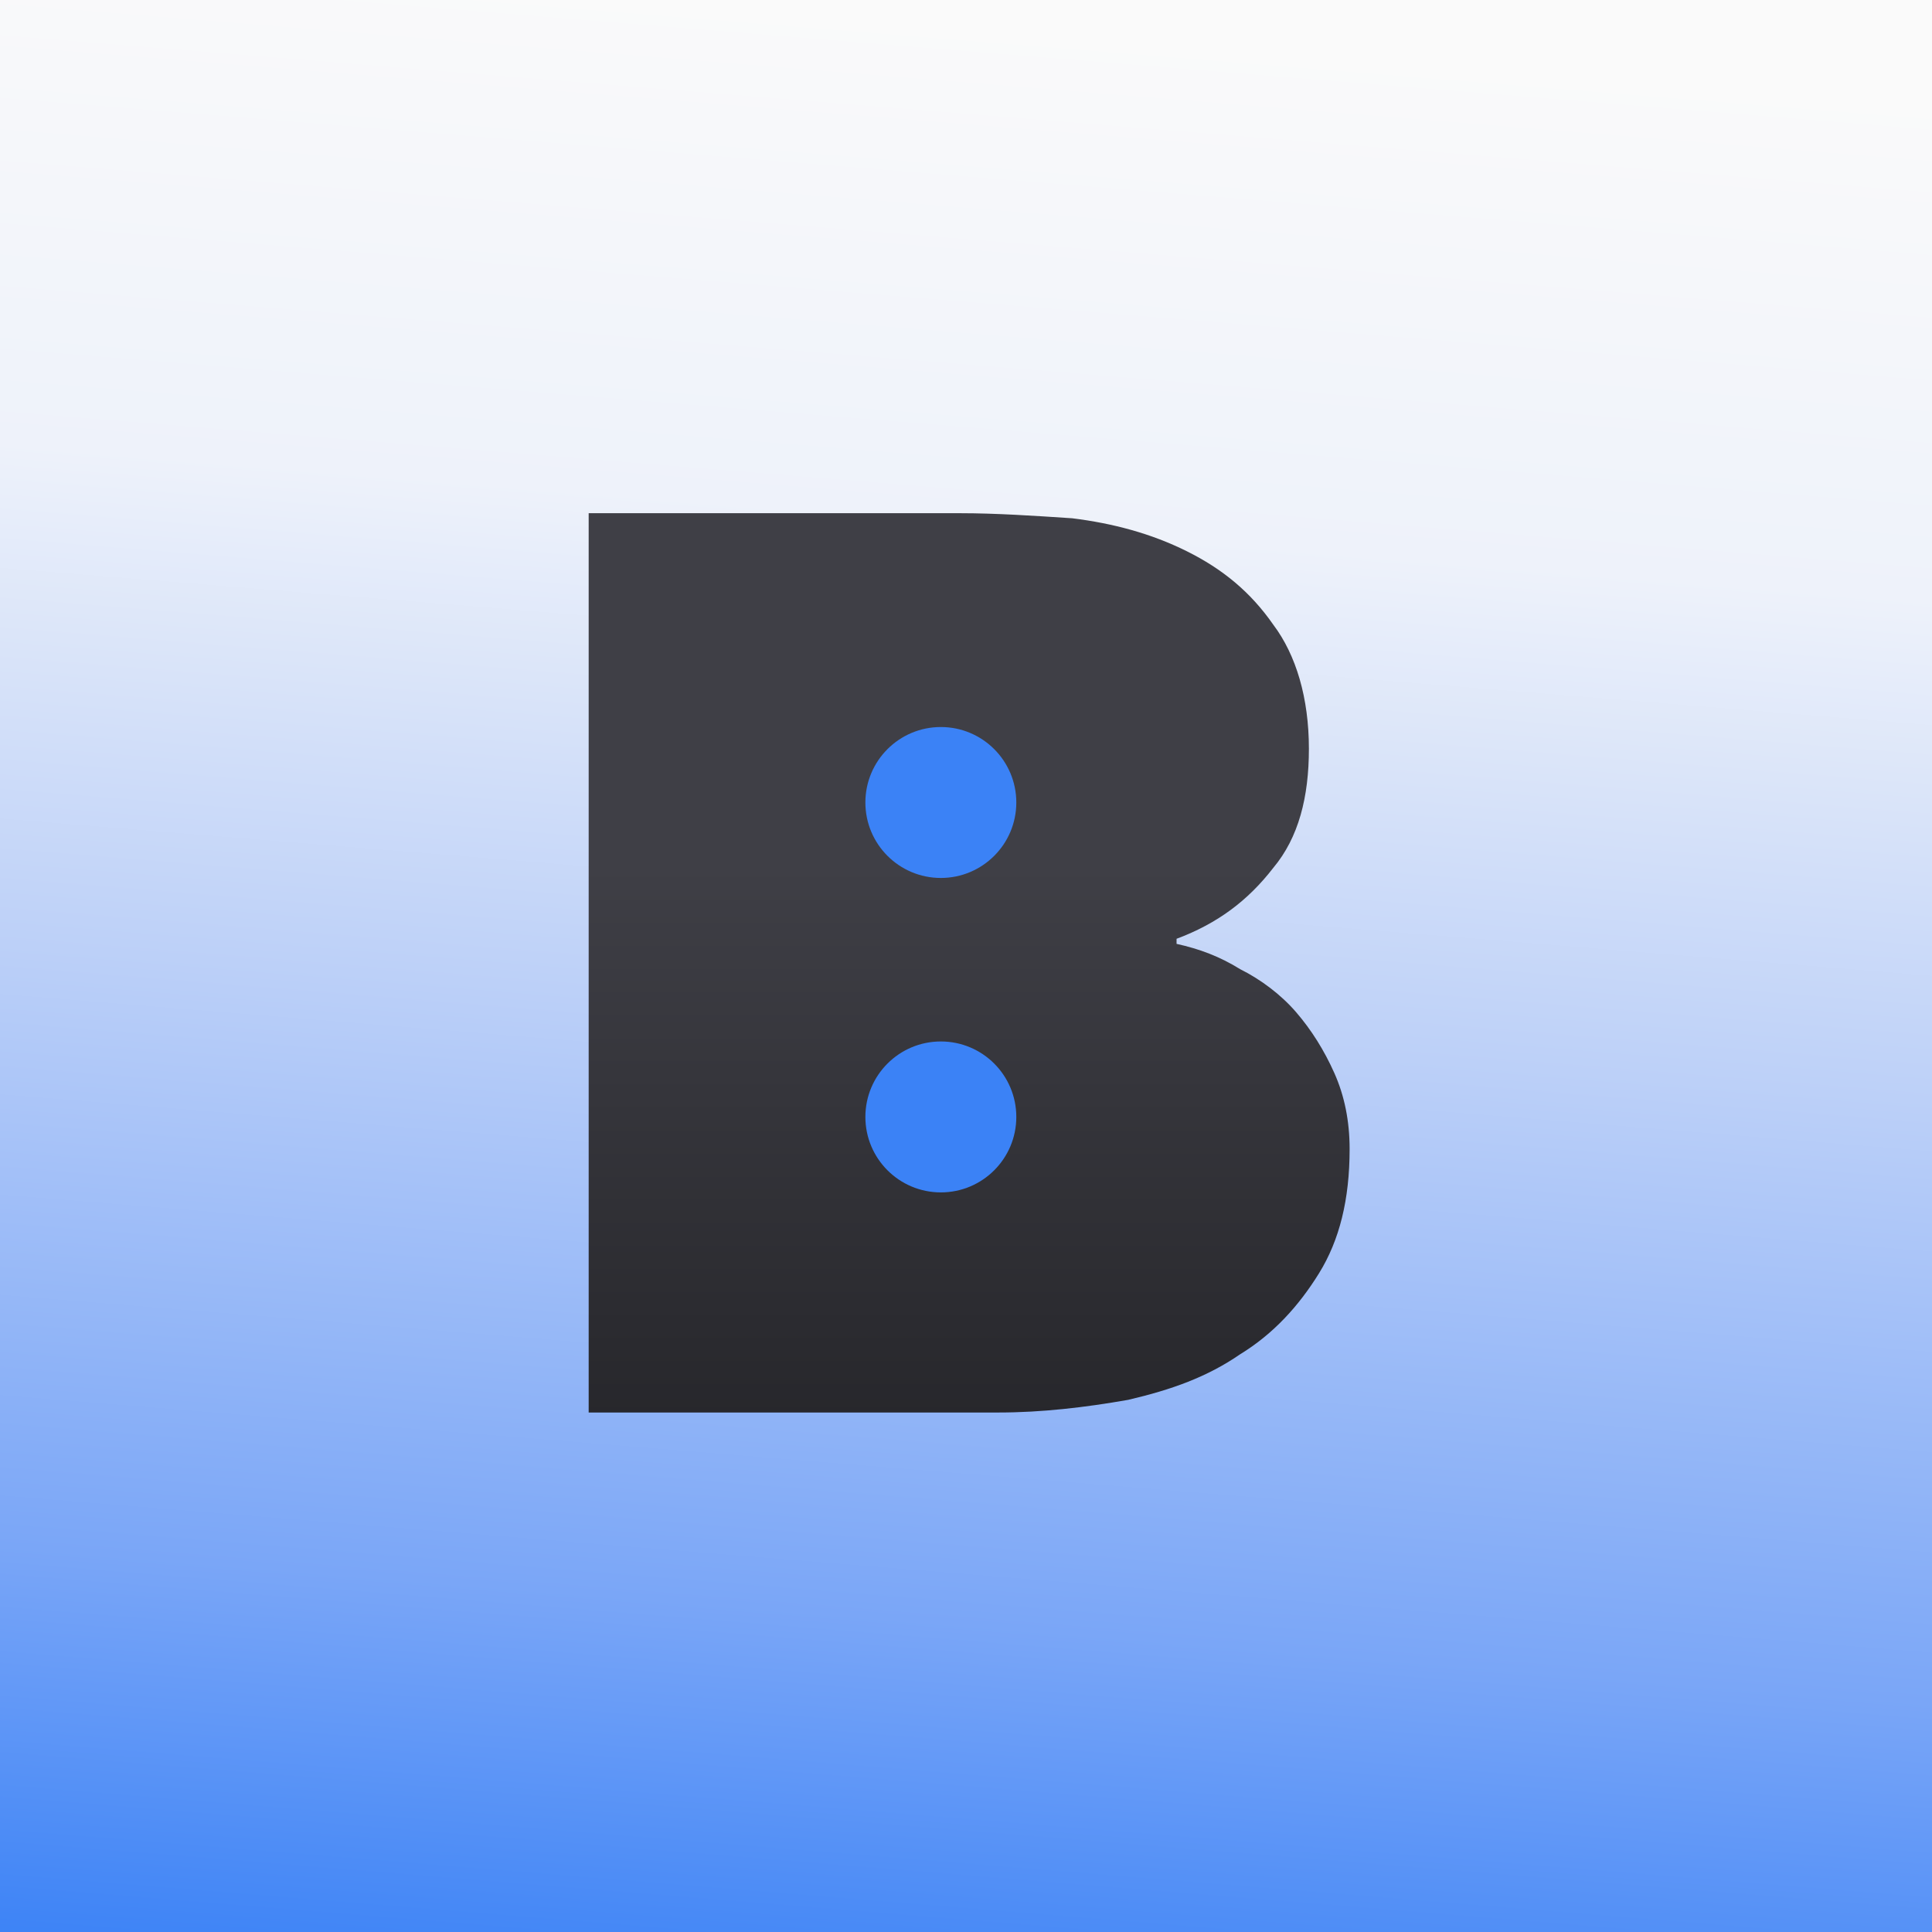
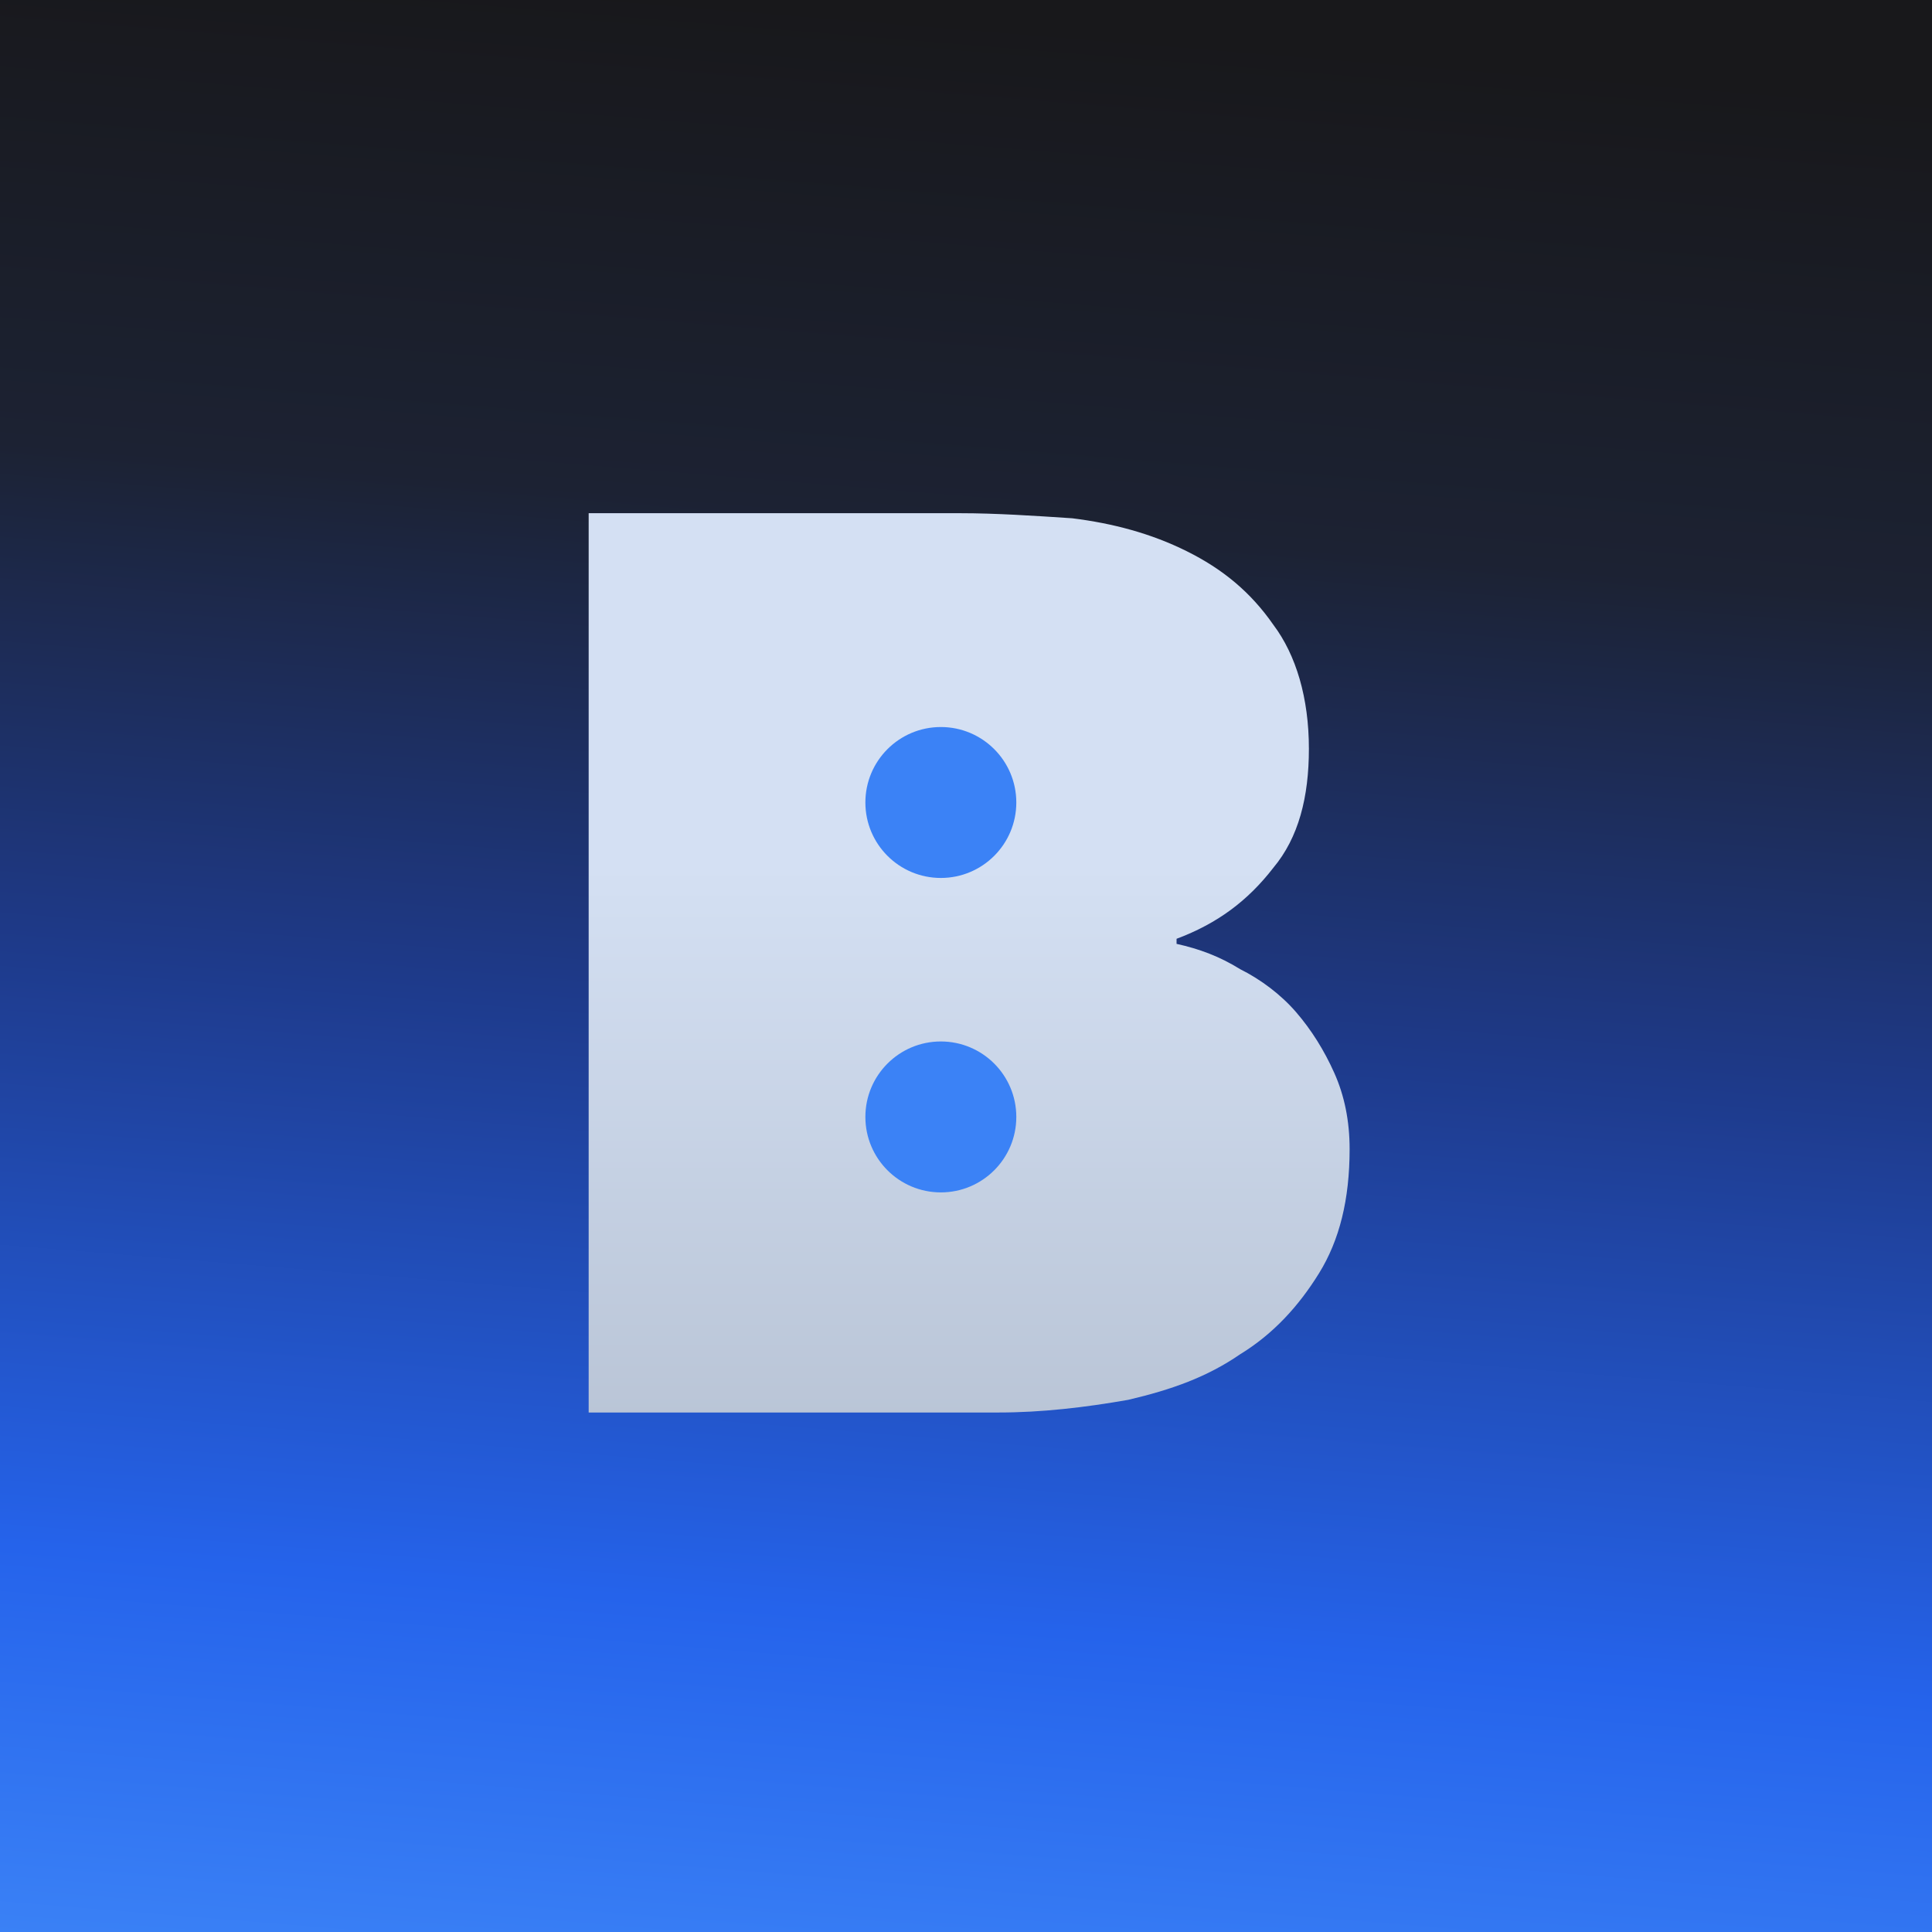
<svg xmlns="http://www.w3.org/2000/svg" width="1024" height="1024" viewBox="0 0 256 256">
  <defs>
    <linearGradient id="bg" x1="96" y1="0" x2="74.5" y2="264" gradientUnits="userSpaceOnUse">
-       <stop offset="0" stop-color="#FAFAFA" />
-       <stop offset="0.25" stop-color="#EEF2FA" />
-       <stop offset="0.5" stop-color="#BCD0F8" />
-       <stop offset="0.8" stop-color="#7AA6F7" />
+       <stop offset="0" stop-color="#18181B" />
+       <stop offset="0.25" stop-color="#1C2233" />
+       <stop offset="0.5" stop-color="#1E3A8A" />
+       <stop offset="0.8" stop-color="#2563EB" />
      <stop offset="1" stop-color="#3B82F6" />
    </linearGradient>
    <linearGradient id="letter" x1="0" y1="56" x2="0" y2="199" gradientUnits="userSpaceOnUse">
-       <stop offset="0" stop-color="#3F3F46" />
-       <stop offset="1" stop-color="#18181B" />
+       <stop offset="0" stop-color="#D4E0F3" />
+       <stop offset="1" stop-color="#A9B4C5" />
    </linearGradient>
  </defs>
  <rect width="256" height="256" fill="url(#bg)" />
  <g transform="translate(128 128) scale(0.8333) translate(-128 -128)">
    <path transform="translate(68 56)" fill="url(#letter)" d="M118.572,89.023 C116.953,85.397 114.93,82.175 112.502,79.355 C110.074,76.535 106.836,74.118 103.599,72.507 C100.361,70.493 97.124,69.285 93.482,68.479 L93.482,67.673 C99.957,65.256 104.813,61.631 108.86,56.394 C112.906,51.561 114.525,45.115 114.525,37.462 C114.525,29.406 112.502,22.558 108.86,17.724 C105.217,12.487 100.766,8.862 95.1,6.042 C89.435,3.223 83.365,1.611 76.89,0.806 C70.819,0.403 64.749,0 59.084,0 L0,0 L0,143 L65.154,143 C72.033,143 78.913,142.194 85.793,140.986 C92.672,139.375 98.338,137.361 103.599,133.735 C108.86,130.513 112.906,126.082 116.144,120.845 C119.381,115.608 121,109.163 121,101.107 C121,96.676 120.191,92.648 118.572,89.023 Z" />
    <g transform="translate(68 56)" fill="#3B82F6">
      <circle cx="56" cy="46" r="12" />
      <circle cx="56" cy="96" r="12" />
    </g>
  </g>
</svg>
